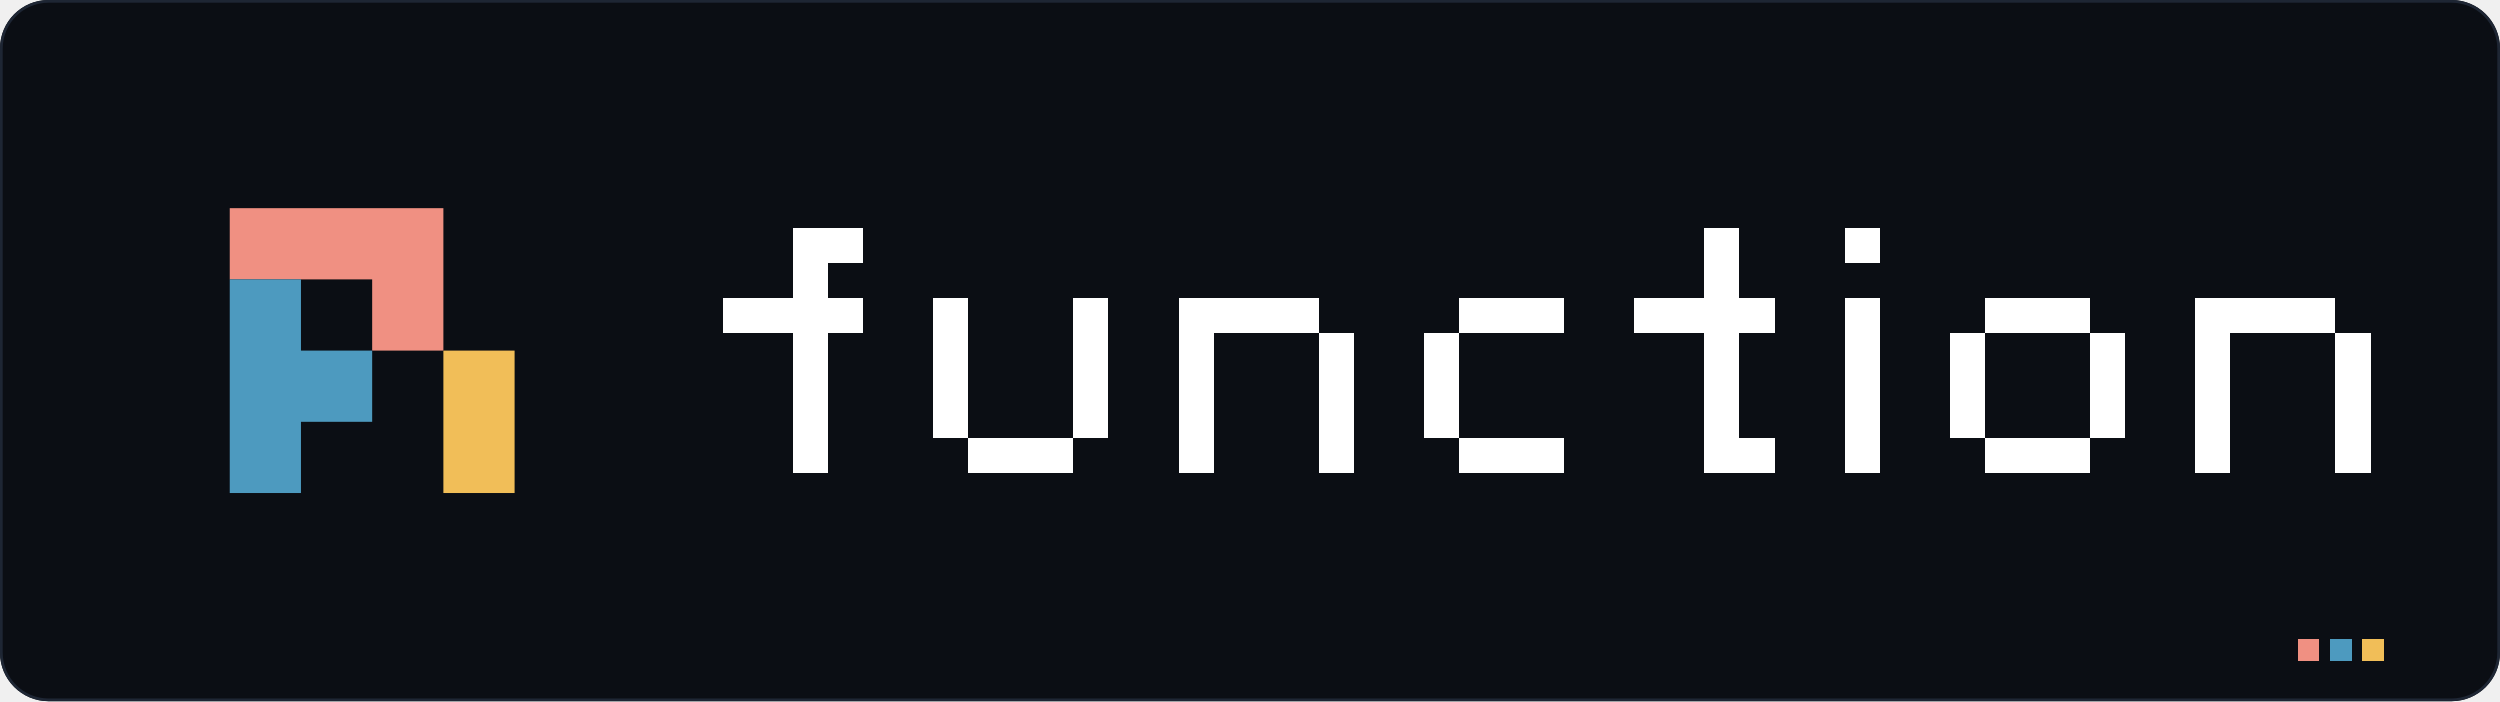
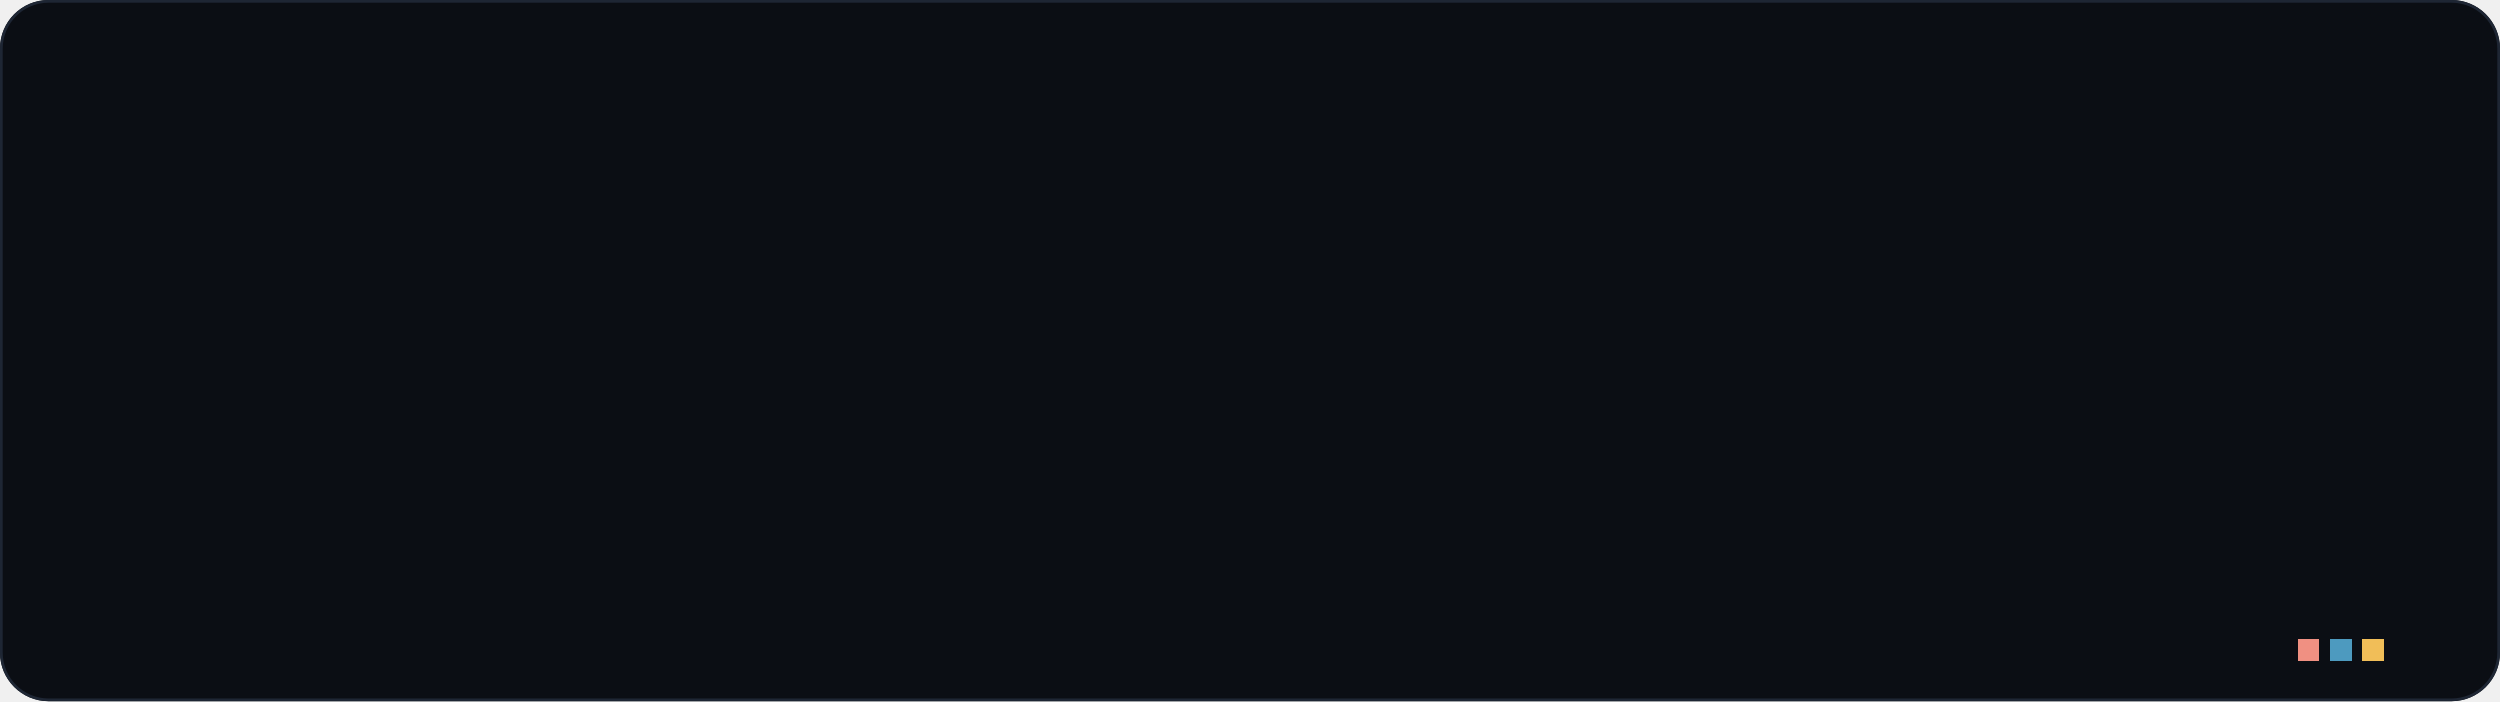
<svg xmlns="http://www.w3.org/2000/svg" width="1854" height="520" viewBox="0 0 1854 520" role="img" aria-label="Pi-function">
  <style>
-     /* 入场：从下往上逐列浮现；被剥离时这些属性等于没有，字仍然完整可见 */
-     @keyframes rise { from { opacity: 0; transform: translateY(10px) } to { opacity: 1; transform: none } }
+     /* 打字式入场：整块出现（steps），没有任何半透明覆盖 */
+     @keyframes type { from { opacity: 0 } to { opacity: 1 } }
+     @keyframes caretOn { 0%, 49.9% { opacity: 1 } 50%, 100% { opacity: 0 } }
+     @keyframes off { to { opacity: 0 } }
    @keyframes breathe { 0%, 100% { opacity: .35 } 50% { opacity: 1 } }
-     .px { animation: rise 0.42s cubic-bezier(.22,.61,.36,1) both }
-     .dot { animation: breathe 3.2s ease-in-out infinite }
+     .px { opacity: 0; animation: type 1ms steps(1) forwards }
+     .caret { opacity: 0; animation: caretOn 420ms steps(1) infinite, off 1ms steps(1) forwards }
+     .dot { animation: breathe 3200ms ease-in-out infinite }
    @media (prefers-reduced-motion: reduce) {
-       .px, .dot { animation: none }
+       .px { animation: none; opacity: 1 }
+       .caret { display: none }
+       .dot { animation: none }
    }
  </style>
  <rect width="1854" height="520" rx="36" fill="#0B0E14" />
  <rect x="1" y="1" width="1852" height="518" rx="35" fill="none" stroke="#1E2634" stroke-width="2" />
  <g transform="translate(96,80) scale(0.45)">
-     <path fill="#F09082" d="M165.29 165.29H517.36V400H400V282.65H165.29Z" />
-     <path fill="#4D9ABF" d="M165.29 282.65H282.65V400H400V517.36H282.65V634.72H165.29Z" />
-     <path fill="#F1BE58" d="M517.36 400H634.72V634.72H517.36Z" />
+     <path fill="#F09082" d="M165.29 165.29L517.36 165.29L517.36 400L400 400L400 282.65L165.29 282.65Z" class="px" style="animation-delay:0ms" />
+     <path fill="#4D9ABF" d="M165.29 282.65L282.65 282.65L282.65 400L400 400L400 517.36L282.65 517.36L282.65 634.72L165.29 634.72Z" class="px" style="animation-delay:160ms" />
+     <path fill="#F1BE58" d="M517.36 400L634.72 400L634.72 634.72L517.36 634.72Z" class="px" style="animation-delay:320ms" />
  </g>
  <g fill="#FFFFFF" shape-rendering="crispEdges">
-     <rect x="588" y="169" width="52" height="26" data-letter="0" class="px" style="animation-delay:90ms" />
-     <rect x="588" y="195" width="26" height="26" data-letter="0" class="px" style="animation-delay:90ms" />
-     <rect x="536" y="221" width="104" height="26" data-letter="0" class="px" style="animation-delay:0ms" />
-     <rect x="588" y="247" width="26" height="26" data-letter="0" class="px" style="animation-delay:90ms" />
-     <rect x="588" y="273" width="26" height="26" data-letter="0" class="px" style="animation-delay:90ms" />
-     <rect x="588" y="299" width="26" height="26" data-letter="0" class="px" style="animation-delay:90ms" />
-     <rect x="588" y="325" width="26" height="26" data-letter="0" class="px" style="animation-delay:90ms" />
-     <rect x="692" y="221" width="26" height="26" data-letter="1" class="px" style="animation-delay:282ms" />
-     <rect x="796" y="221" width="26" height="26" data-letter="1" class="px" style="animation-delay:462ms" />
-     <rect x="692" y="247" width="26" height="26" data-letter="1" class="px" style="animation-delay:282ms" />
-     <rect x="796" y="247" width="26" height="26" data-letter="1" class="px" style="animation-delay:462ms" />
-     <rect x="692" y="273" width="26" height="26" data-letter="1" class="px" style="animation-delay:282ms" />
-     <rect x="796" y="273" width="26" height="26" data-letter="1" class="px" style="animation-delay:462ms" />
-     <rect x="692" y="299" width="26" height="26" data-letter="1" class="px" style="animation-delay:282ms" />
-     <rect x="796" y="299" width="26" height="26" data-letter="1" class="px" style="animation-delay:462ms" />
-     <rect x="718" y="325" width="78" height="26" data-letter="1" class="px" style="animation-delay:327ms" />
-     <rect x="874" y="221" width="104" height="26" data-letter="2" class="px" style="animation-delay:609ms" />
-     <rect x="874" y="247" width="26" height="26" data-letter="2" class="px" style="animation-delay:609ms" />
-     <rect x="978" y="247" width="26" height="26" data-letter="2" class="px" style="animation-delay:789ms" />
-     <rect x="874" y="273" width="26" height="26" data-letter="2" class="px" style="animation-delay:609ms" />
-     <rect x="978" y="273" width="26" height="26" data-letter="2" class="px" style="animation-delay:789ms" />
-     <rect x="874" y="299" width="26" height="26" data-letter="2" class="px" style="animation-delay:609ms" />
-     <rect x="978" y="299" width="26" height="26" data-letter="2" class="px" style="animation-delay:789ms" />
-     <rect x="874" y="325" width="26" height="26" data-letter="2" class="px" style="animation-delay:609ms" />
-     <rect x="978" y="325" width="26" height="26" data-letter="2" class="px" style="animation-delay:789ms" />
-     <rect x="1082" y="221" width="78" height="26" data-letter="3" class="px" style="animation-delay:981ms" />
-     <rect x="1056" y="247" width="26" height="26" data-letter="3" class="px" style="animation-delay:936ms" />
-     <rect x="1056" y="273" width="26" height="26" data-letter="3" class="px" style="animation-delay:936ms" />
-     <rect x="1056" y="299" width="26" height="26" data-letter="3" class="px" style="animation-delay:936ms" />
-     <rect x="1082" y="325" width="78" height="26" data-letter="3" class="px" style="animation-delay:981ms" />
-     <rect x="1264" y="169" width="26" height="26" data-letter="4" class="px" style="animation-delay:1308ms" />
-     <rect x="1264" y="195" width="26" height="26" data-letter="4" class="px" style="animation-delay:1308ms" />
-     <rect x="1212" y="221" width="104" height="26" data-letter="4" class="px" style="animation-delay:1218ms" />
-     <rect x="1264" y="247" width="26" height="26" data-letter="4" class="px" style="animation-delay:1308ms" />
-     <rect x="1264" y="273" width="26" height="26" data-letter="4" class="px" style="animation-delay:1308ms" />
-     <rect x="1264" y="299" width="26" height="26" data-letter="4" class="px" style="animation-delay:1308ms" />
-     <rect x="1264" y="325" width="52" height="26" data-letter="4" class="px" style="animation-delay:1308ms" />
-     <rect x="1368" y="169" width="26" height="26" data-letter="5" class="px" style="animation-delay:1500ms" />
-     <rect x="1368" y="221" width="26" height="26" data-letter="5" class="px" style="animation-delay:1500ms" />
-     <rect x="1368" y="247" width="26" height="26" data-letter="5" class="px" style="animation-delay:1500ms" />
-     <rect x="1368" y="273" width="26" height="26" data-letter="5" class="px" style="animation-delay:1500ms" />
-     <rect x="1368" y="299" width="26" height="26" data-letter="5" class="px" style="animation-delay:1500ms" />
-     <rect x="1368" y="325" width="26" height="26" data-letter="5" class="px" style="animation-delay:1500ms" />
-     <rect x="1472" y="221" width="78" height="26" data-letter="6" class="px" style="animation-delay:1692ms" />
-     <rect x="1446" y="247" width="26" height="26" data-letter="6" class="px" style="animation-delay:1647ms" />
-     <rect x="1550" y="247" width="26" height="26" data-letter="6" class="px" style="animation-delay:1827ms" />
-     <rect x="1446" y="273" width="26" height="26" data-letter="6" class="px" style="animation-delay:1647ms" />
-     <rect x="1550" y="273" width="26" height="26" data-letter="6" class="px" style="animation-delay:1827ms" />
-     <rect x="1446" y="299" width="26" height="26" data-letter="6" class="px" style="animation-delay:1647ms" />
-     <rect x="1550" y="299" width="26" height="26" data-letter="6" class="px" style="animation-delay:1827ms" />
-     <rect x="1472" y="325" width="78" height="26" data-letter="6" class="px" style="animation-delay:1692ms" />
-     <rect x="1628" y="221" width="104" height="26" data-letter="7" class="px" style="animation-delay:1974ms" />
-     <rect x="1628" y="247" width="26" height="26" data-letter="7" class="px" style="animation-delay:1974ms" />
-     <rect x="1732" y="247" width="26" height="26" data-letter="7" class="px" style="animation-delay:2154ms" />
-     <rect x="1628" y="273" width="26" height="26" data-letter="7" class="px" style="animation-delay:1974ms" />
-     <rect x="1732" y="273" width="26" height="26" data-letter="7" class="px" style="animation-delay:2154ms" />
-     <rect x="1628" y="299" width="26" height="26" data-letter="7" class="px" style="animation-delay:1974ms" />
-     <rect x="1732" y="299" width="26" height="26" data-letter="7" class="px" style="animation-delay:2154ms" />
-     <rect x="1628" y="325" width="26" height="26" data-letter="7" class="px" style="animation-delay:1974ms" />
-     <rect x="1732" y="325" width="26" height="26" data-letter="7" class="px" style="animation-delay:2154ms" />
+     <rect x="588" y="168" width="52" height="26" data-letter="0" class="px" style="animation-delay:300ms" />
+     <rect x="588" y="194" width="26" height="26" data-letter="0" class="px" style="animation-delay:300ms" />
+     <rect x="536" y="220" width="104" height="26" data-letter="0" class="px" style="animation-delay:300ms" />
+     <rect x="588" y="246" width="26" height="26" data-letter="0" class="px" style="animation-delay:300ms" />
+     <rect x="588" y="272" width="26" height="26" data-letter="0" class="px" style="animation-delay:300ms" />
+     <rect x="588" y="298" width="26" height="26" data-letter="0" class="px" style="animation-delay:300ms" />
+     <rect x="588" y="324" width="26" height="26" data-letter="0" class="px" style="animation-delay:300ms" />
+     <rect x="692" y="220" width="26" height="26" data-letter="1" class="px" style="animation-delay:400ms" />
+     <rect x="796" y="220" width="26" height="26" data-letter="1" class="px" style="animation-delay:400ms" />
+     <rect x="692" y="246" width="26" height="26" data-letter="1" class="px" style="animation-delay:400ms" />
+     <rect x="796" y="246" width="26" height="26" data-letter="1" class="px" style="animation-delay:400ms" />
+     <rect x="692" y="272" width="26" height="26" data-letter="1" class="px" style="animation-delay:400ms" />
+     <rect x="796" y="272" width="26" height="26" data-letter="1" class="px" style="animation-delay:400ms" />
+     <rect x="692" y="298" width="26" height="26" data-letter="1" class="px" style="animation-delay:400ms" />
+     <rect x="796" y="298" width="26" height="26" data-letter="1" class="px" style="animation-delay:400ms" />
+     <rect x="718" y="324" width="78" height="26" data-letter="1" class="px" style="animation-delay:400ms" />
+     <rect x="874" y="220" width="104" height="26" data-letter="2" class="px" style="animation-delay:500ms" />
+     <rect x="874" y="246" width="26" height="26" data-letter="2" class="px" style="animation-delay:500ms" />
+     <rect x="978" y="246" width="26" height="26" data-letter="2" class="px" style="animation-delay:500ms" />
+     <rect x="874" y="272" width="26" height="26" data-letter="2" class="px" style="animation-delay:500ms" />
+     <rect x="978" y="272" width="26" height="26" data-letter="2" class="px" style="animation-delay:500ms" />
+     <rect x="874" y="298" width="26" height="26" data-letter="2" class="px" style="animation-delay:500ms" />
+     <rect x="978" y="298" width="26" height="26" data-letter="2" class="px" style="animation-delay:500ms" />
+     <rect x="874" y="324" width="26" height="26" data-letter="2" class="px" style="animation-delay:500ms" />
+     <rect x="978" y="324" width="26" height="26" data-letter="2" class="px" style="animation-delay:500ms" />
+     <rect x="1082" y="220" width="78" height="26" data-letter="3" class="px" style="animation-delay:600ms" />
+     <rect x="1056" y="246" width="26" height="26" data-letter="3" class="px" style="animation-delay:600ms" />
+     <rect x="1056" y="272" width="26" height="26" data-letter="3" class="px" style="animation-delay:600ms" />
+     <rect x="1056" y="298" width="26" height="26" data-letter="3" class="px" style="animation-delay:600ms" />
+     <rect x="1082" y="324" width="78" height="26" data-letter="3" class="px" style="animation-delay:600ms" />
+     <rect x="1264" y="168" width="26" height="26" data-letter="4" class="px" style="animation-delay:700ms" />
+     <rect x="1264" y="194" width="26" height="26" data-letter="4" class="px" style="animation-delay:700ms" />
+     <rect x="1212" y="220" width="104" height="26" data-letter="4" class="px" style="animation-delay:700ms" />
+     <rect x="1264" y="246" width="26" height="26" data-letter="4" class="px" style="animation-delay:700ms" />
+     <rect x="1264" y="272" width="26" height="26" data-letter="4" class="px" style="animation-delay:700ms" />
+     <rect x="1264" y="298" width="26" height="26" data-letter="4" class="px" style="animation-delay:700ms" />
+     <rect x="1264" y="324" width="52" height="26" data-letter="4" class="px" style="animation-delay:700ms" />
+     <rect x="1368" y="168" width="26" height="26" data-letter="5" class="px" style="animation-delay:800ms" />
+     <rect x="1368" y="220" width="26" height="26" data-letter="5" class="px" style="animation-delay:800ms" />
+     <rect x="1368" y="246" width="26" height="26" data-letter="5" class="px" style="animation-delay:800ms" />
+     <rect x="1368" y="272" width="26" height="26" data-letter="5" class="px" style="animation-delay:800ms" />
+     <rect x="1368" y="298" width="26" height="26" data-letter="5" class="px" style="animation-delay:800ms" />
+     <rect x="1368" y="324" width="26" height="26" data-letter="5" class="px" style="animation-delay:800ms" />
+     <rect x="1472" y="220" width="78" height="26" data-letter="6" class="px" style="animation-delay:900ms" />
+     <rect x="1446" y="246" width="26" height="26" data-letter="6" class="px" style="animation-delay:900ms" />
+     <rect x="1550" y="246" width="26" height="26" data-letter="6" class="px" style="animation-delay:900ms" />
+     <rect x="1446" y="272" width="26" height="26" data-letter="6" class="px" style="animation-delay:900ms" />
+     <rect x="1550" y="272" width="26" height="26" data-letter="6" class="px" style="animation-delay:900ms" />
+     <rect x="1446" y="298" width="26" height="26" data-letter="6" class="px" style="animation-delay:900ms" />
+     <rect x="1550" y="298" width="26" height="26" data-letter="6" class="px" style="animation-delay:900ms" />
+     <rect x="1472" y="324" width="78" height="26" data-letter="6" class="px" style="animation-delay:900ms" />
+     <rect x="1628" y="220" width="104" height="26" data-letter="7" class="px" style="animation-delay:1000ms" />
+     <rect x="1628" y="246" width="26" height="26" data-letter="7" class="px" style="animation-delay:1000ms" />
+     <rect x="1732" y="246" width="26" height="26" data-letter="7" class="px" style="animation-delay:1000ms" />
+     <rect x="1628" y="272" width="26" height="26" data-letter="7" class="px" style="animation-delay:1000ms" />
+     <rect x="1732" y="272" width="26" height="26" data-letter="7" class="px" style="animation-delay:1000ms" />
+     <rect x="1628" y="298" width="26" height="26" data-letter="7" class="px" style="animation-delay:1000ms" />
+     <rect x="1732" y="298" width="26" height="26" data-letter="7" class="px" style="animation-delay:1000ms" />
+     <rect x="1628" y="324" width="26" height="26" data-letter="7" class="px" style="animation-delay:1000ms" />
+     <rect x="1732" y="324" width="26" height="26" data-letter="7" class="px" style="animation-delay:1000ms" />
+   </g>
+   <g shape-rendering="crispEdges">
+     <rect class="caret" x="692" y="220" width="18" height="78" fill="#FFFFFF" style="animation-delay:300ms,400ms" />
+     <rect class="caret" x="874" y="220" width="18" height="78" fill="#FFFFFF" style="animation-delay:400ms,500ms" />
+     <rect class="caret" x="1056" y="220" width="18" height="78" fill="#FFFFFF" style="animation-delay:500ms,600ms" />
+     <rect class="caret" x="1212" y="220" width="18" height="78" fill="#FFFFFF" style="animation-delay:600ms,700ms" />
+     <rect class="caret" x="1368" y="220" width="18" height="78" fill="#FFFFFF" style="animation-delay:700ms,800ms" />
+     <rect class="caret" x="1446" y="220" width="18" height="78" fill="#FFFFFF" style="animation-delay:800ms,900ms" />
+     <rect class="caret" x="1628" y="220" width="18" height="78" fill="#FFFFFF" style="animation-delay:900ms,1000ms" />
+     <rect class="caret" x="1784" y="220" width="18" height="78" fill="#FFFFFF" style="animation-delay:1000ms,2000ms" />
  </g>
  <g shape-rendering="crispEdges">
    <rect x="1704" y="474" width="16" height="16" fill="#F09082" class="dot" style="animation-delay:0ms" />
    <rect x="1728" y="474" width="16" height="16" fill="#4D9ABF" class="dot" style="animation-delay:260ms" />
    <rect x="1752" y="474" width="16" height="16" fill="#F1BE58" class="dot" style="animation-delay:520ms" />
  </g>
</svg>
